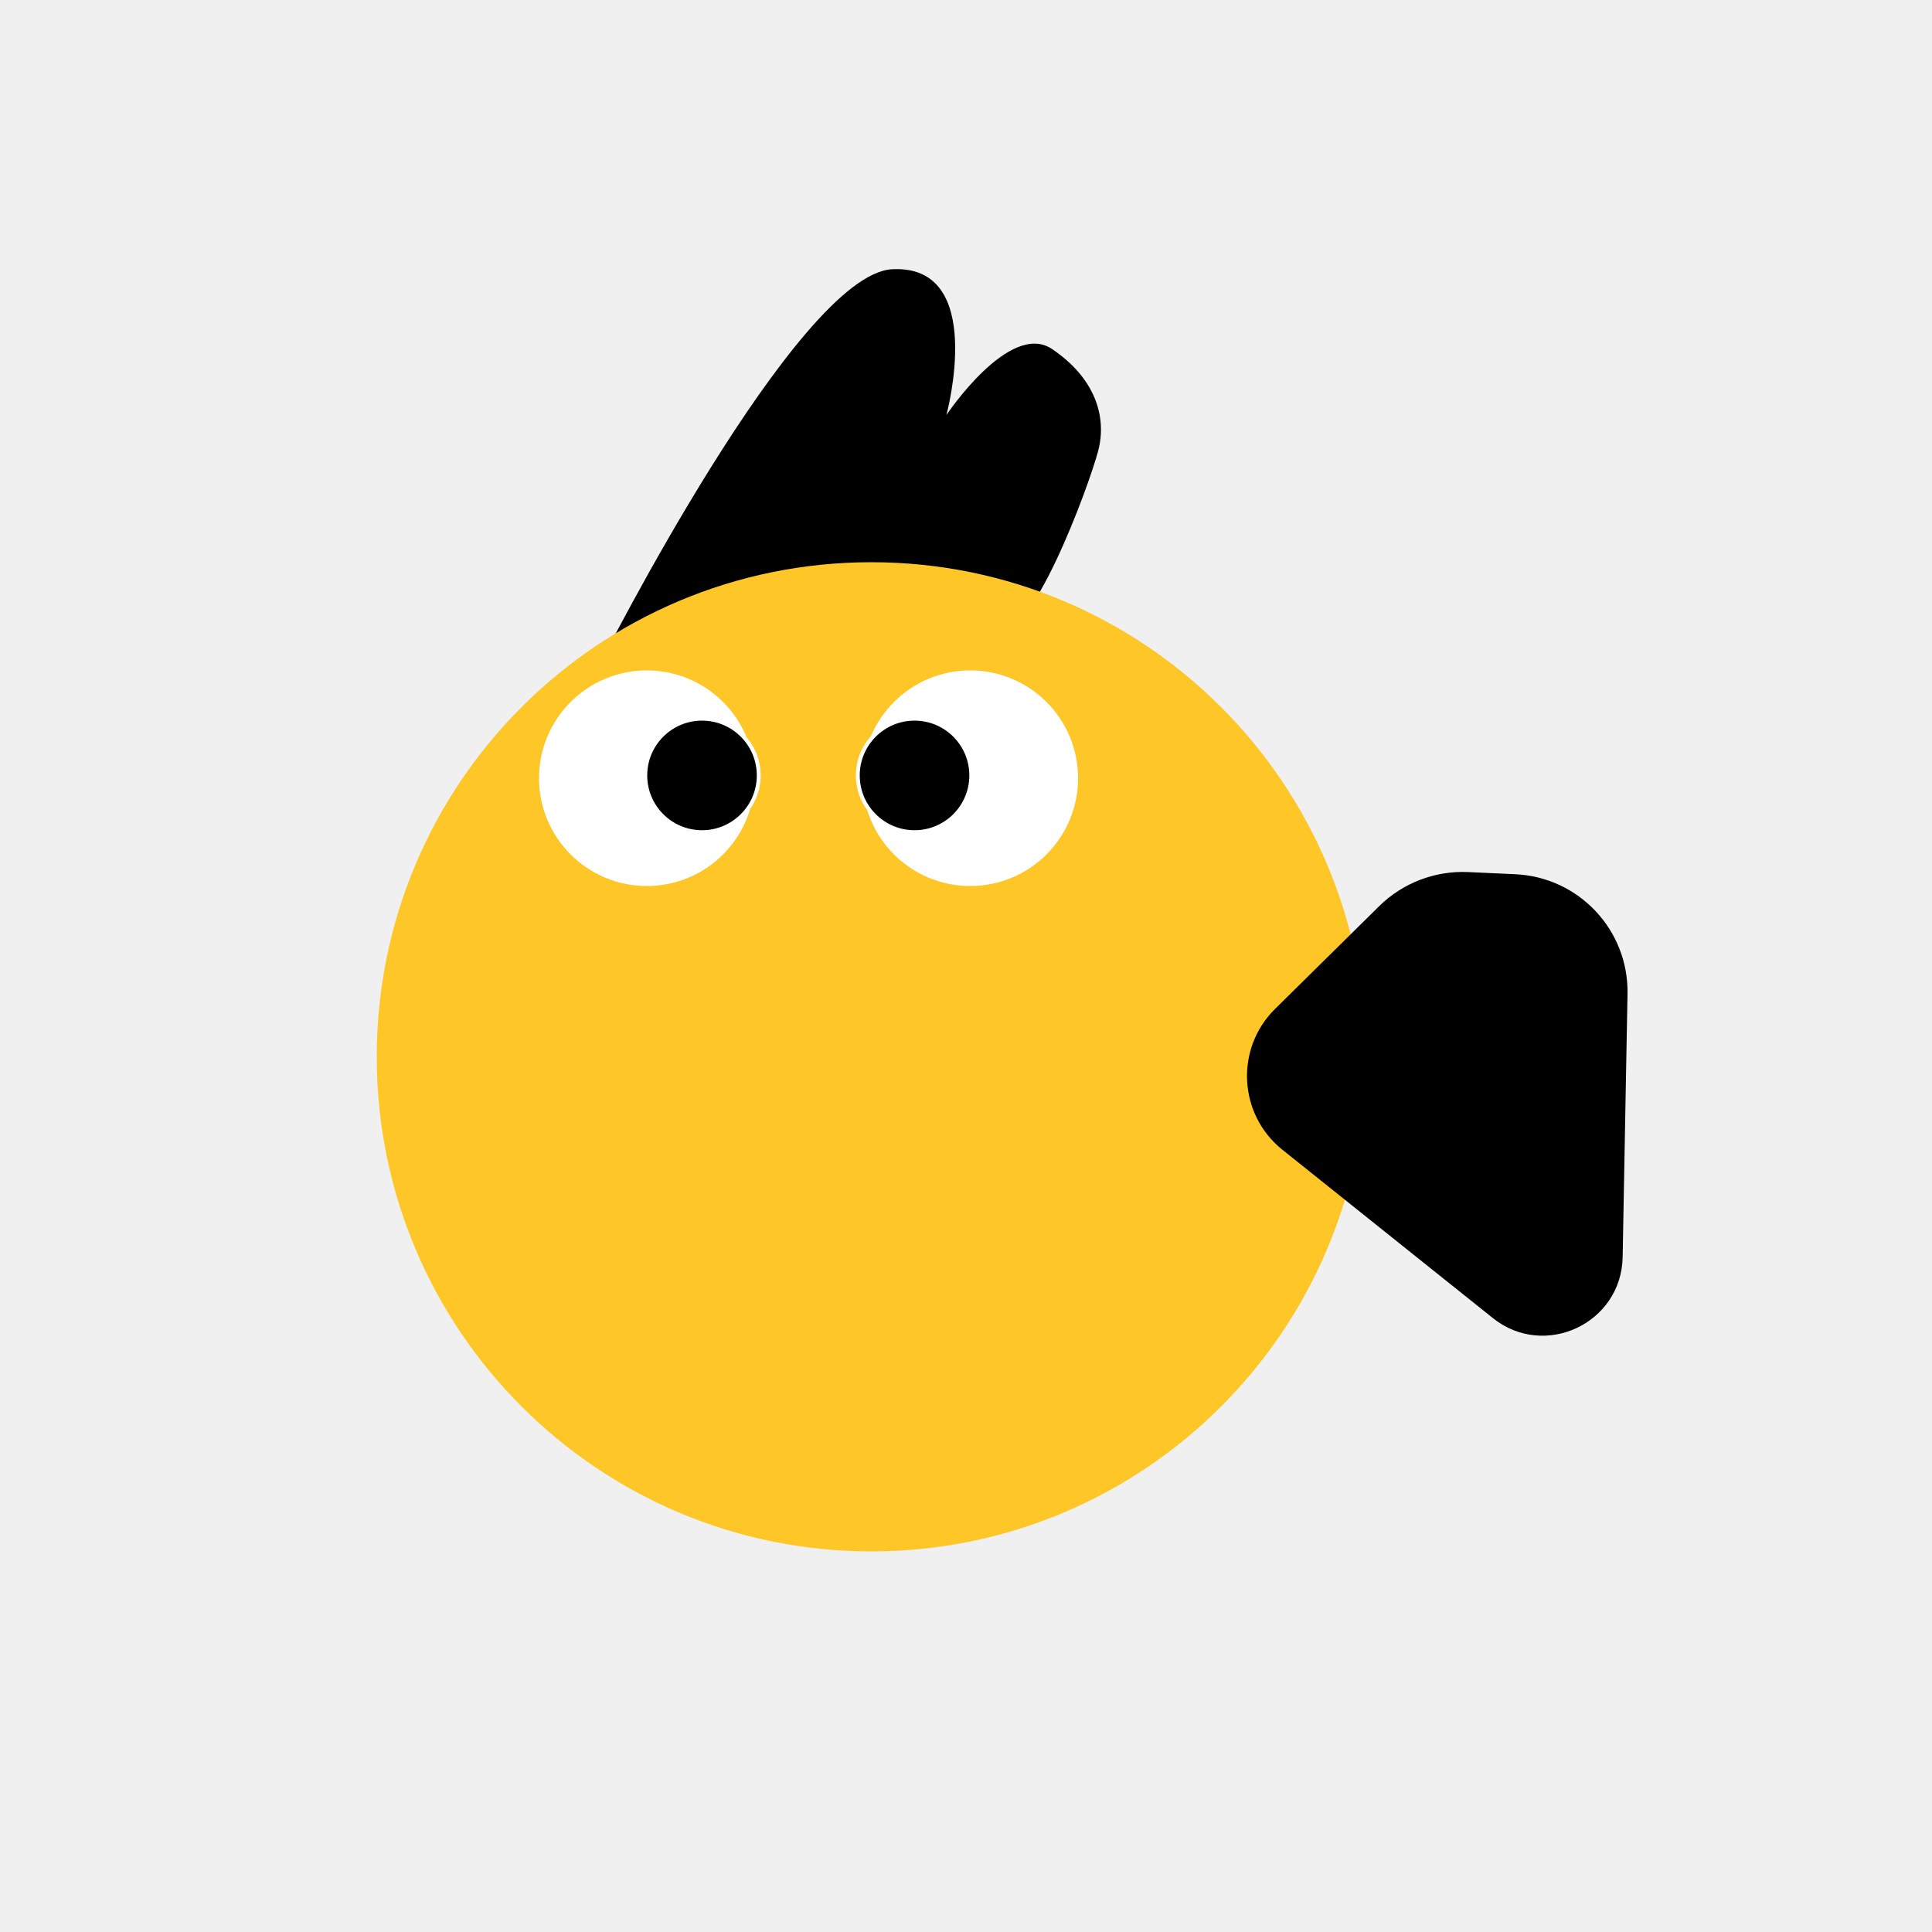
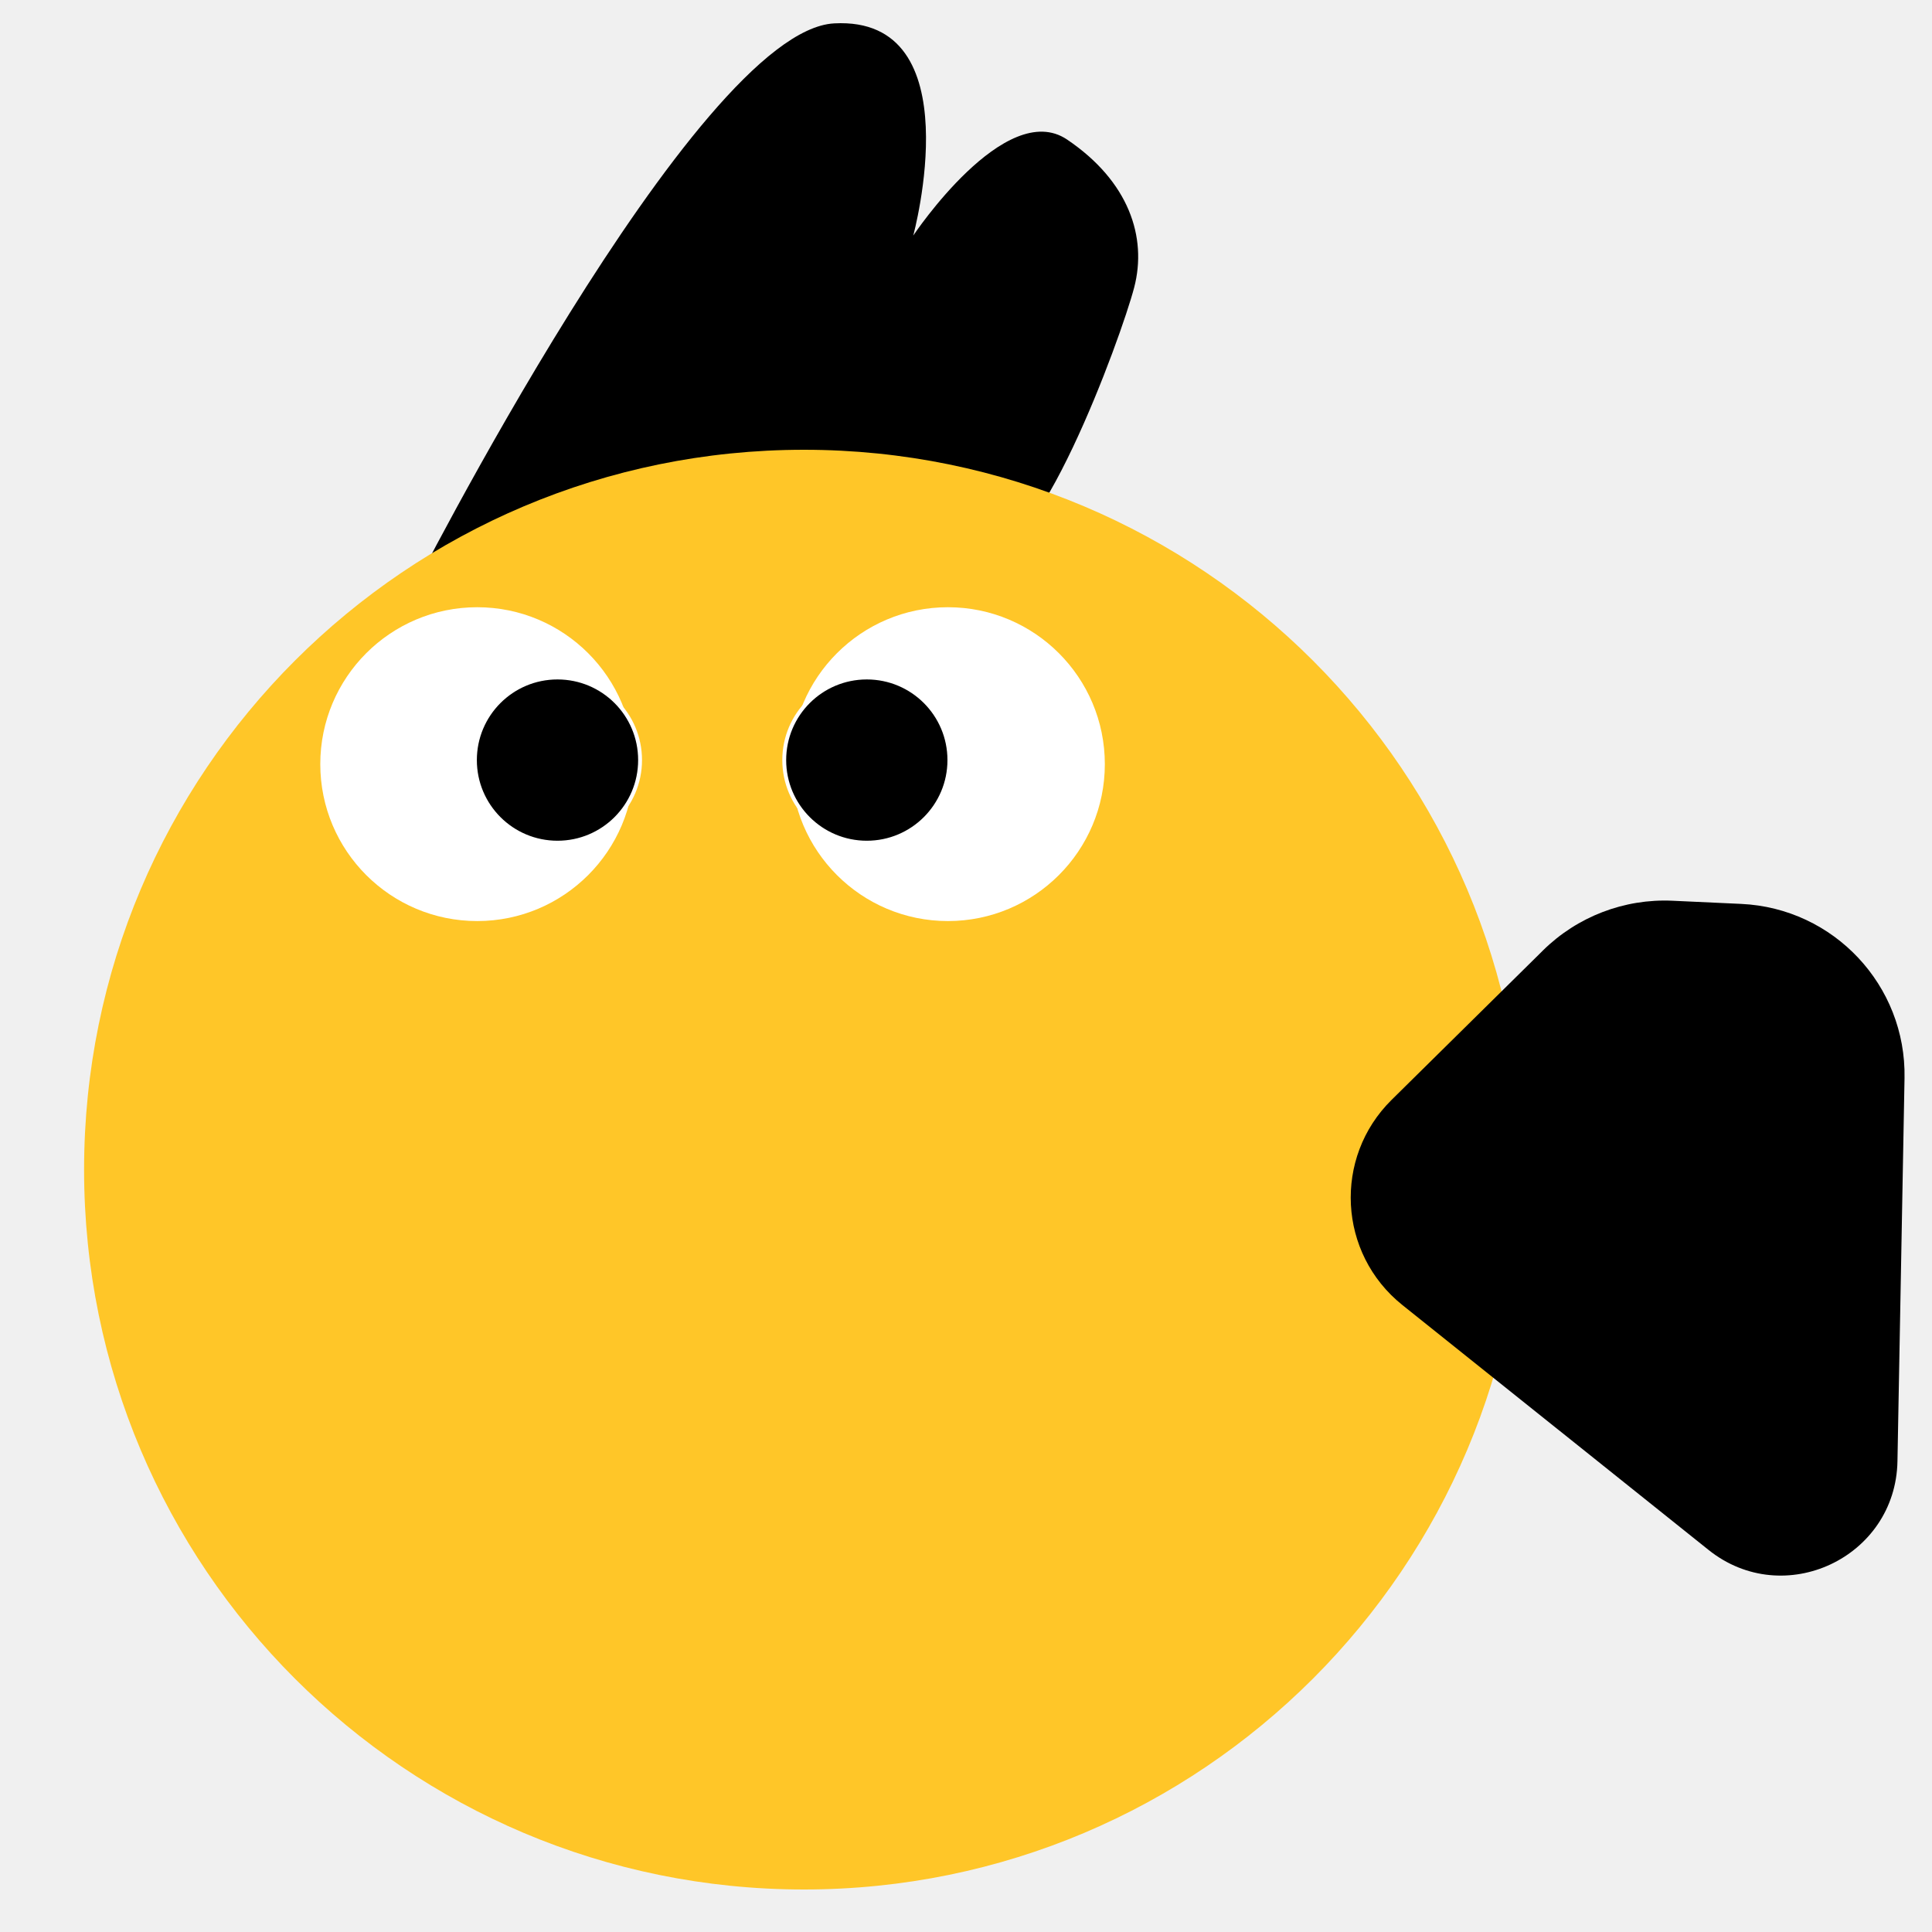
- <svg xmlns="http://www.w3.org/2000/svg" id="petra-squint_svg__Layer_1" viewBox="0 0 500 500">
+ <svg xmlns="http://www.w3.org/2000/svg" id="petra-squint_svg__Layer_1" version="1.1" viewBox="0 0 500 500">
  <defs>
-     <style>.petra-squint_svg__st0{fill:#fff}.petra-squint_svg__st2{stroke:#fff;stroke-miterlimit:10}</style>
+     <style>.petra-squint_svg__st0{fill:#fff}.petra-squint_svg__st1{fill:#ffc628}.petra-squint_svg__st2{stroke:#fff;stroke-miterlimit:10}</style>
  </defs>
-   <path d="M257.53 163.2c8.83 4.82 24.37-37.65 26.69-46.57s-.92-18.85-11.93-26.29-27.36 17.07-27.36 17.07 10.61-39.04-14.05-37.73-75.54 101.97-75.54 101.97 93.36-13.27 102.19-8.45" />
-   <path d="M225.5 401.5c70.69 0 128-57.31 128-128s-57.31-128-128-128-128 57.31-128 128 57.31 128 128 128" style="fill:#ffc628" />
-   <path d="m356.89 234.55-26.9 26.55c-10.41 10.28-9.51 27.32 1.9 36.46l54.45 43.55c13.4 10.73 33.29 1.39 33.6-15.77l1.26-68.12c.31-16.49-12.57-30.22-29.04-30.97l-12.21-.56a30.83 30.83 0 0 0-23.05 8.85Z" />
-   <g class="petra-squint_svg__eyes eyes">
-     <path d="M167.4 229.3c15.41 0 27.9-12.49 27.9-27.9s-12.49-27.9-27.9-27.9-27.9 12.49-27.9 27.9 12.49 27.9 27.9 27.9" class="petra-squint_svg__st0" />
-     <path d="M181.68 215.36c8.11 0 14.68-6.57 14.68-14.68S189.79 186 181.68 186 167 192.57 167 200.68s6.57 14.68 14.68 14.68Z" class="petra-squint_svg__st2" />
-     <path d="M251.1 229.3c15.41 0 27.9-12.49 27.9-27.9s-12.49-27.9-27.9-27.9-27.9 12.49-27.9 27.9 12.49 27.9 27.9 27.9" class="petra-squint_svg__st0" />
-     <path d="M236.68 215.36c8.11 0 14.68-6.57 14.68-14.68S244.79 186 236.68 186 222 192.57 222 200.68s6.57 14.68 14.68 14.68Z" class="petra-squint_svg__st2" />
+   <path d="M254.68,142.16c12.85,7.02,35.47-54.8,38.85-67.78s-1.34-27.44-17.36-38.26-39.82,24.84-39.82,24.84c0,0,15.44-56.82-20.45-54.91s-109.95,148.41-109.95,148.41c0,0,135.88-19.31,148.73-12.3" />
+   <path class="petra-squint_svg__st1" d="M208.06,489c102.89,0,186.3-83.41,186.3-186.3s-83.41-186.3-186.3-186.3S21.76,199.81,21.76,302.7s83.41,186.3,186.3,186.3" />
+   <path d="M399.29,246.01l-39.15,38.64c-15.15,14.96-13.84,39.76,2.77,53.07l79.25,63.39c19.5,15.62,48.45,2.02,48.9-22.95l1.83-99.15c.45-24-18.3-43.98-42.27-45.08l-17.77-.82c-12.49-.57-24.65,4.1-33.55,12.88h-.01Z" />
+   <g class="eyes">
+     <path class="petra-squint_svg__st0" d="M123.5,238.37c22.43,0,40.61-18.18,40.61-40.61s-18.18-40.61-40.61-40.61-40.61,18.18-40.61,40.61,18.18,40.61,40.61,40.61" />
+     <path class="petra-squint_svg__st2" d="M144.28,218.08c11.8,0,21.37-9.56,21.37-21.37s-9.56-21.37-21.37-21.37-21.37,9.56-21.37,21.37,9.56,21.37,21.37,21.37h0Z" />
+     <path class="petra-squint_svg__st0" d="M245.32,238.37c22.43,0,40.61-18.18,40.61-40.61s-18.18-40.61-40.61-40.61-40.61,18.18-40.61,40.61,18.18,40.61,40.61,40.61" />
+     <path class="petra-squint_svg__st2" d="M224.33,218.08c11.8,0,21.37-9.56,21.37-21.37s-9.56-21.37-21.37-21.37-21.37,9.56-21.37,21.37,9.56,21.37,21.37,21.37h0Z" />
  </g>
</svg>
